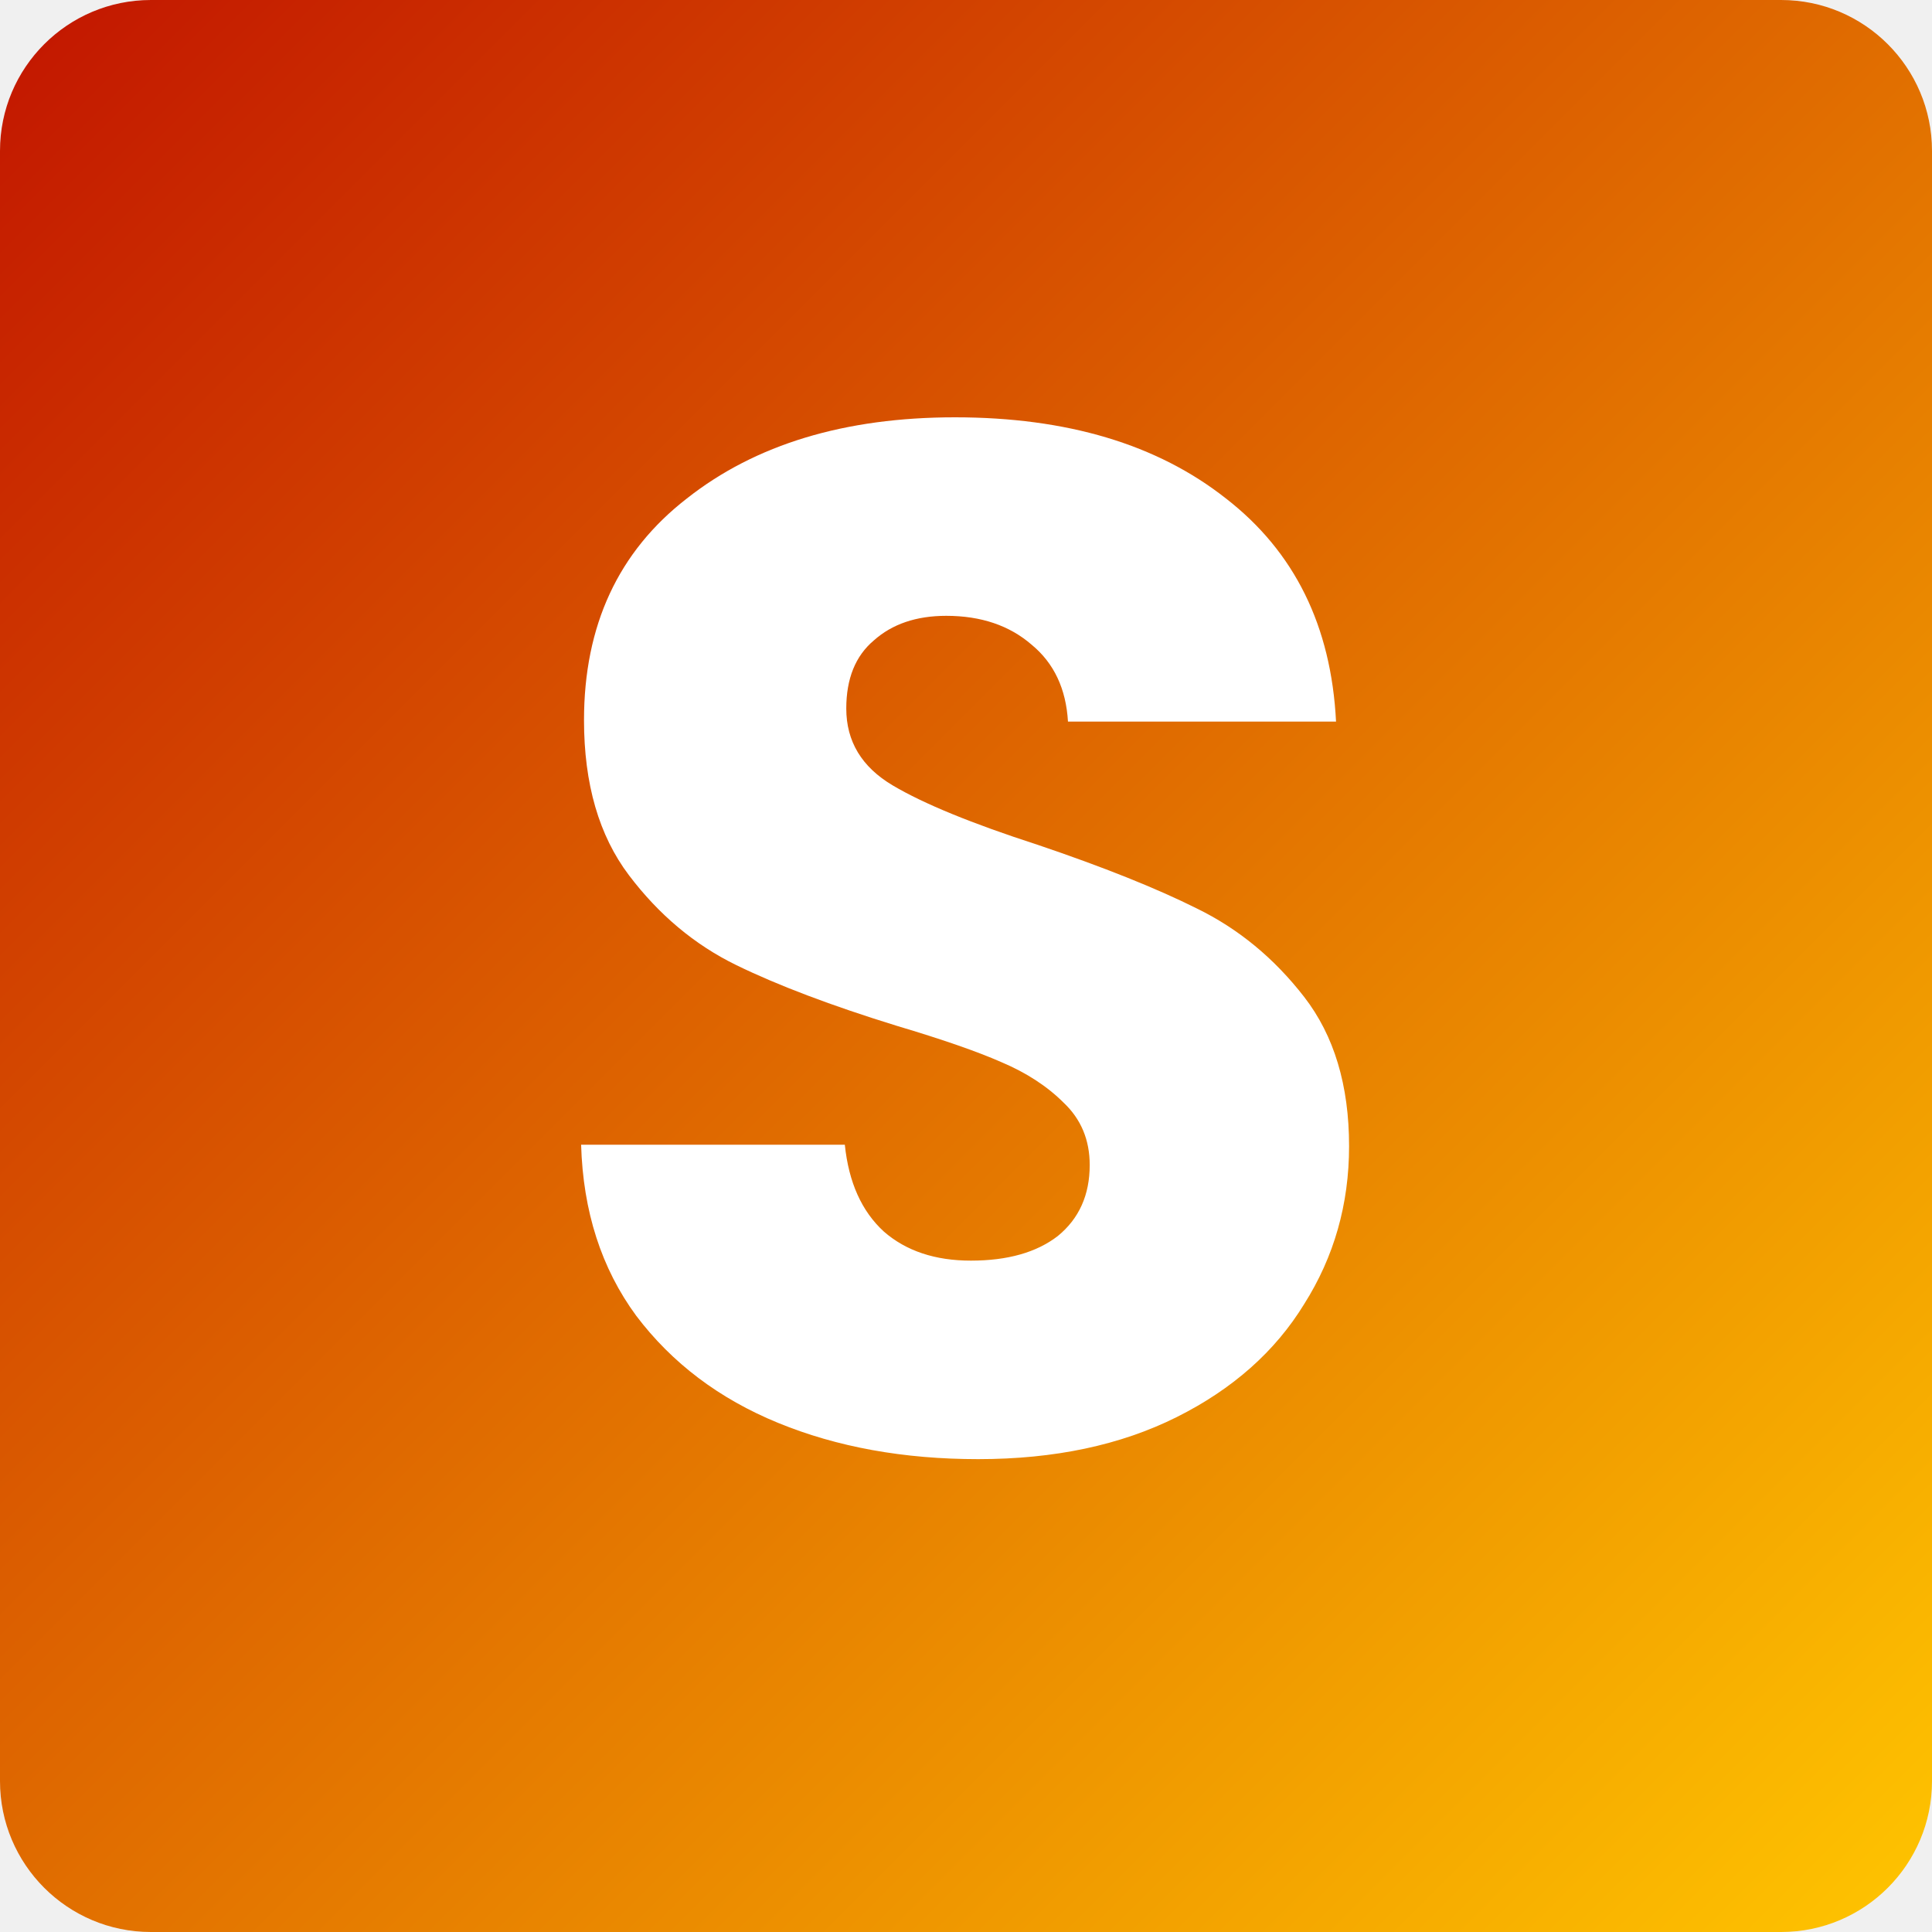
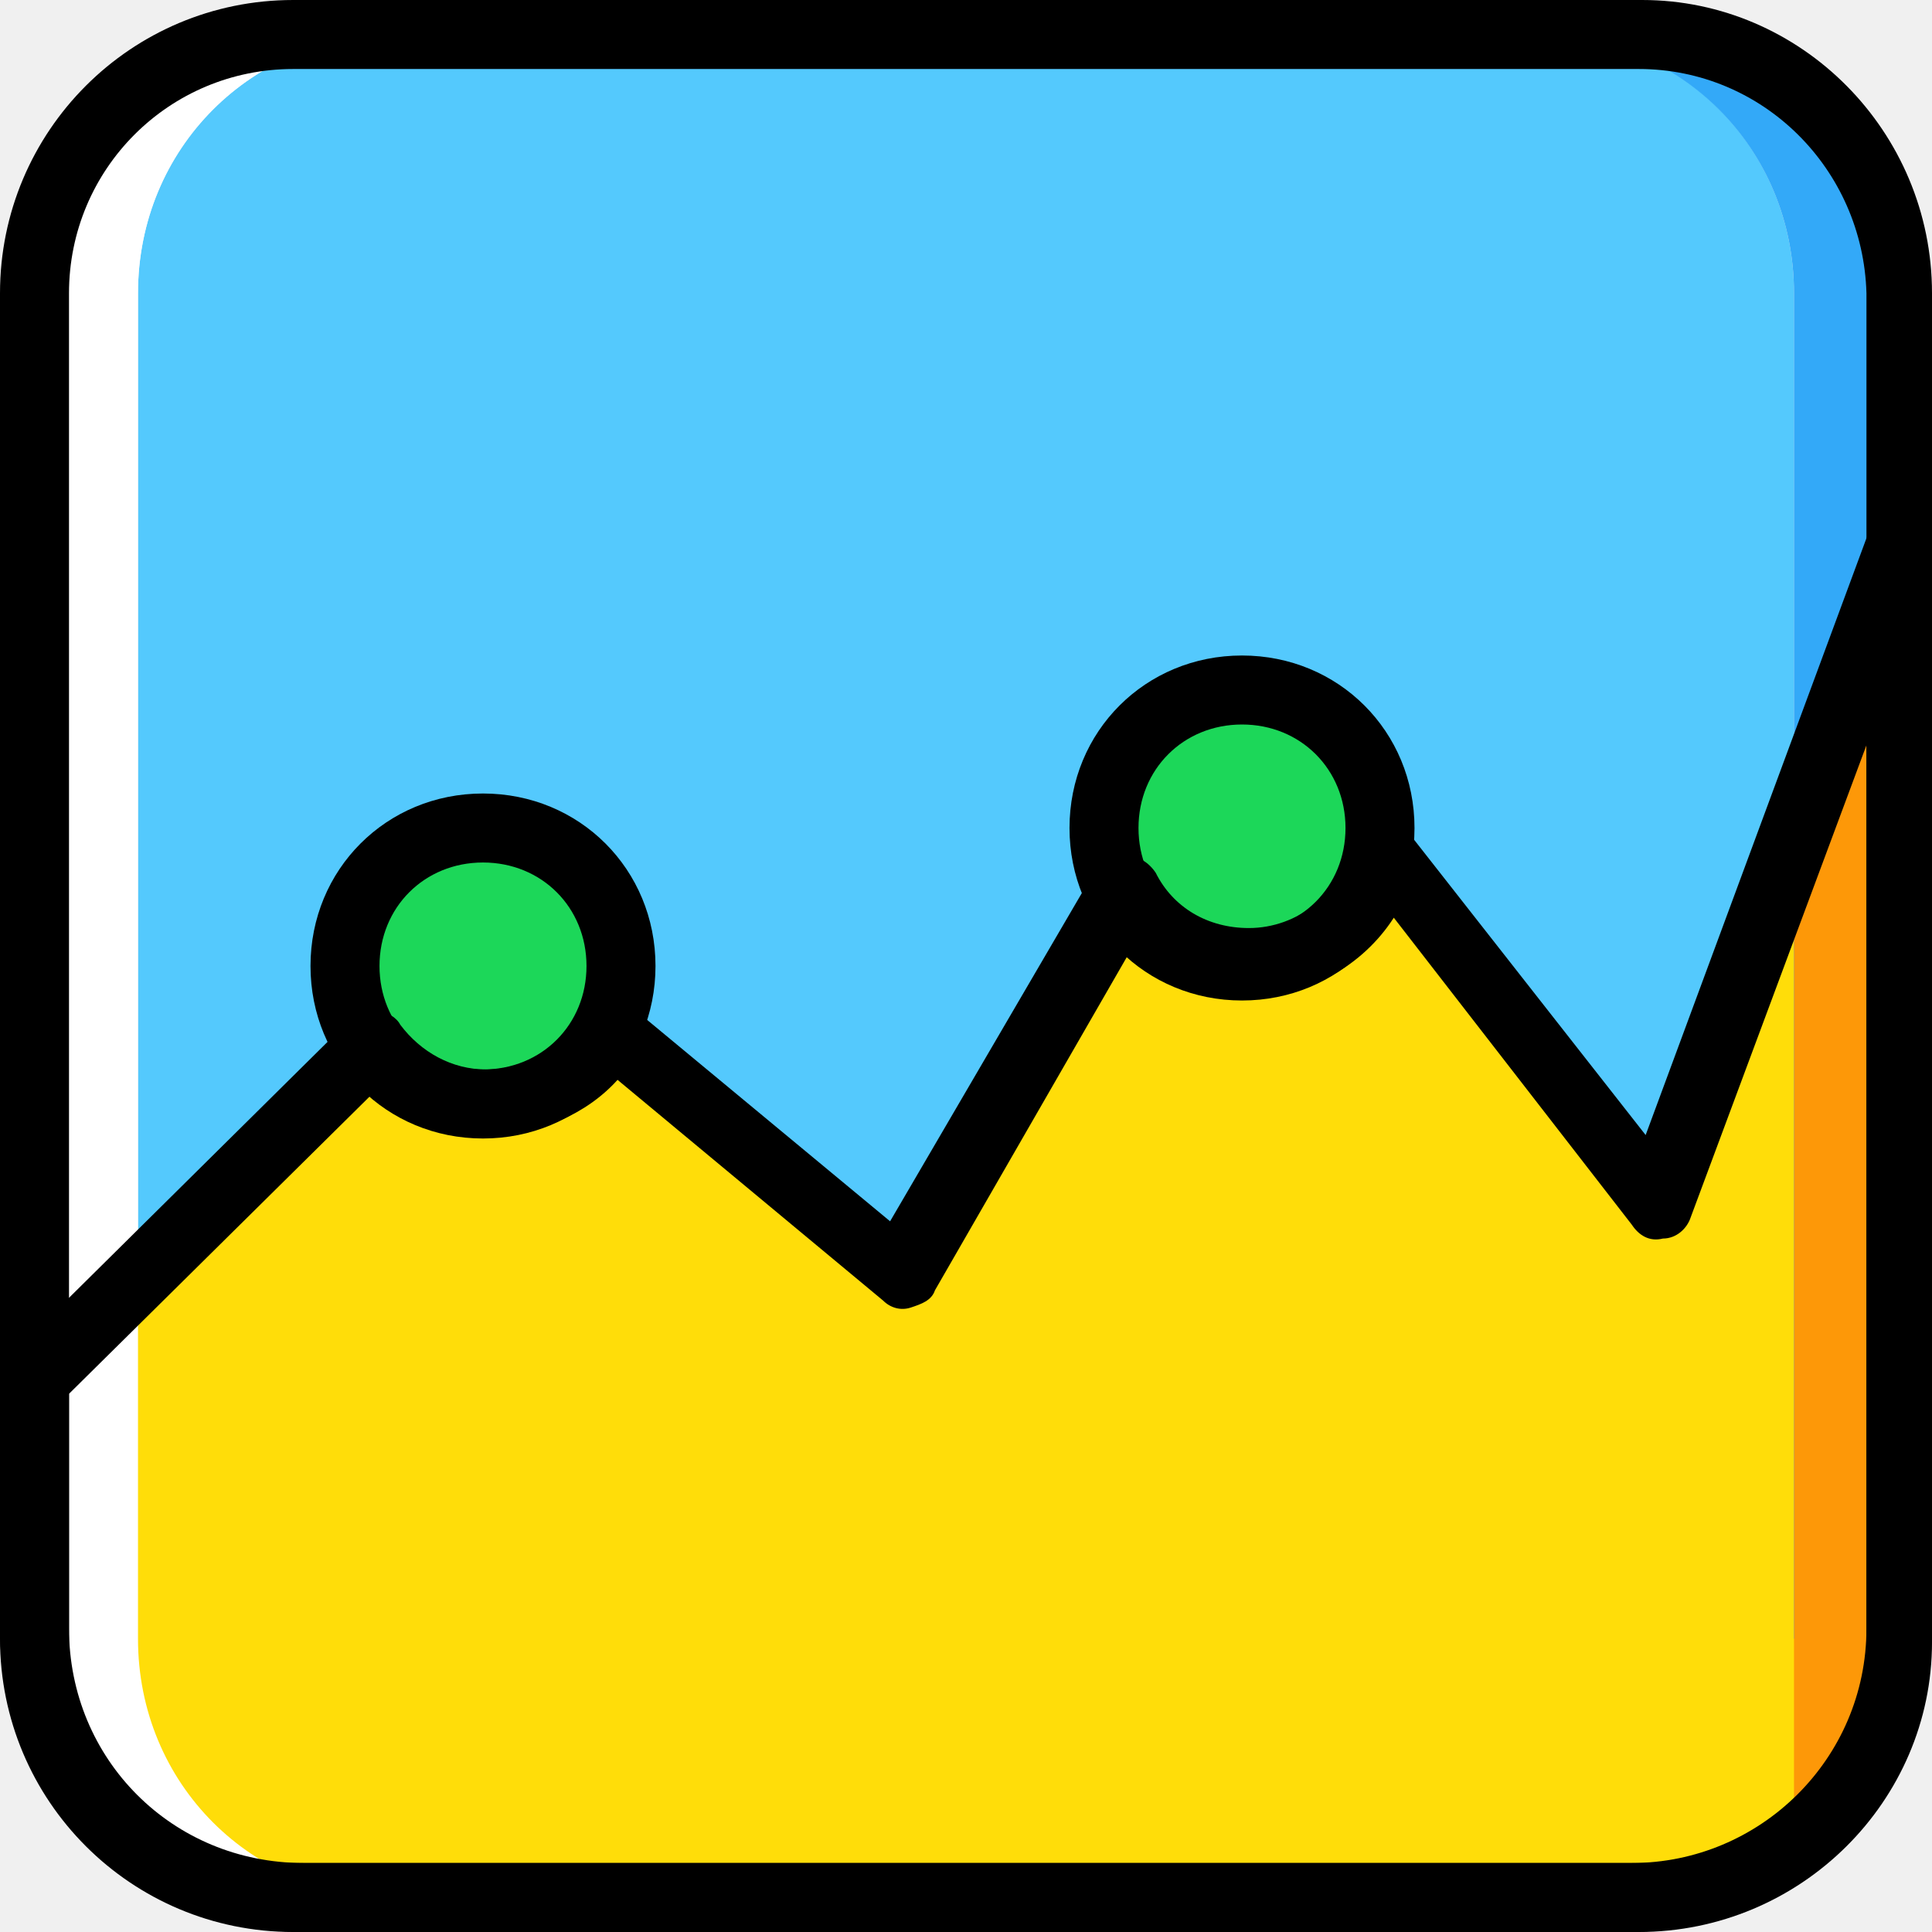
- <svg xmlns="http://www.w3.org/2000/svg" viewBox="0 0 32 32" width="32" height="32">
-   <path d="M29.5 0H2.5C1.119 0 0 1.119 0 2.5V29.5C0 30.881 1.119 32 2.5 32H29.5C30.881 32 32 30.881 32 29.5V2.5C32 1.119 30.881 0 29.5 0Z" fill="url(#gradient)" />
-   <path d="M16.201 24.168C14.969 24.168 13.865 23.968 12.889 23.568C11.913 23.168 11.129 22.576 10.537 21.792C9.961 21.008 9.657 20.064 9.625 18.96H13.993C14.057 19.584 14.273 20.064 14.641 20.4C15.009 20.72 15.489 20.88 16.081 20.88C16.689 20.88 17.169 20.744 17.521 20.472C17.873 20.184 18.049 19.792 18.049 19.296C18.049 18.88 17.905 18.536 17.617 18.264C17.345 17.992 17.001 17.768 16.585 17.592C16.185 17.416 15.609 17.216 14.857 16.992C13.769 16.656 12.881 16.32 12.193 15.984C11.505 15.648 10.913 15.152 10.417 14.496C9.921 13.84 9.673 12.984 9.673 11.928C9.673 10.36 10.241 9.136 11.377 8.256C12.513 7.36 13.993 6.912 15.817 6.912C17.673 6.912 19.169 7.36 20.305 8.256C21.441 9.136 22.049 10.368 22.129 11.952H17.689C17.657 11.408 17.457 10.984 17.089 10.68C16.721 10.36 16.249 10.2 15.673 10.2C15.177 10.2 14.777 10.336 14.473 10.608C14.169 10.864 14.017 11.24 14.017 11.736C14.017 12.28 14.273 12.704 14.785 13.008C15.297 13.312 16.097 13.64 17.185 13.992C18.273 14.36 19.153 14.712 19.825 15.048C20.513 15.384 21.105 15.872 21.601 16.512C22.097 17.152 22.345 17.976 22.345 18.984C22.345 19.944 22.097 20.816 21.601 21.6C21.121 22.384 20.417 23.008 19.489 23.472C18.561 23.936 17.465 24.168 16.201 24.168Z" fill="white" />
-   <defs>
-     <linearGradient id="gradient" x1="0" y1="0" x2="32" y2="32" gradientUnits="userSpaceOnUse">
-       <stop stop-color="#C21500" />
-       <stop offset="1" stop-color="#FFC500" />
-     </linearGradient>
-   </defs>
+ <svg xmlns="http://www.w3.org/2000/svg" height="800px" width="800px" version="1.1" id="Layer_1" viewBox="0 0 512 512" xml:space="preserve">
+   <g transform="translate(1 1)">
+     <path style="fill:#54C9FD;" d="M405.857,501.857H104.143c-38.4,0-68.571-30.171-68.571-68.571V76.714   c0-38.4,30.171-68.571,68.571-68.571h302.629c37.486,0,67.657,30.171,67.657,68.571V434.2   C474.429,471.686,444.257,501.857,405.857,501.857" />
+     <path style="fill:#FFDD09;" d="M437.857,319l-64.914-93.257C369.286,242.2,354.657,255,337.286,255   c-13.714,0-26.514-8.229-32-20.114l-68.571,102.4L159,272.371c-6.4,10.971-18.286,19.2-32,19.2c-12.8,0-23.771-6.4-30.171-15.543   L8.143,364.714V447c0,30.171,24.686,54.857,54.857,54.857h384c30.171,0,54.857-24.686,54.857-54.857V145.286L437.857,319z" />
+     <path style="fill:#FFFFFF;" d="M35.571,433.286V76.714c0-38.4,30.171-68.571,68.571-68.571H76.714   c-38.4,0-68.571,30.171-68.571,68.571V434.2c0,37.486,30.171,67.657,68.571,67.657h27.429   C65.743,501.857,35.571,471.686,35.571,433.286" />
+     <path style="fill:#33A9F8;" d="M474.429,433.286V76.714c0-38.4-30.171-68.571-68.571-68.571h27.429   c38.4,0,68.571,30.171,68.571,68.571V434.2L474.429,433.286L474.429,433.286z" />
+     <g>
+       <path style="fill:#1CD759;" d="M163.571,255c0,20.114-16.457,36.571-36.571,36.571S90.429,275.114,90.429,255    s16.457-36.571,36.571-36.571S163.571,234.886,163.571,255" />
+       <path style="fill:#1CD759;" d="M364.714,218.429c0,20.114-16.457,36.571-36.571,36.571c-20.114,0-36.571-16.457-36.571-36.571    s16.457-36.571,36.571-36.571C348.257,181.857,364.714,198.314,364.714,218.429" />
+     </g>
+     <path style="fill:#FD9808;" d="M501.857,456.143l-27.429,27.429V202.886l27.429-57.6V456.143z" />
+     <path d="M127,300.714c-25.6,0-45.714-20.114-45.714-45.714S101.4,209.286,127,209.286S172.714,229.4,172.714,255   S152.6,300.714,127,300.714z M127,227.571c-15.543,0-27.429,11.886-27.429,27.429s11.886,27.429,27.429,27.429   s27.429-11.886,27.429-27.429S142.543,227.571,127,227.571z" />
+     <path d="M328.143,264.143c-25.6,0-45.714-20.114-45.714-45.714s20.114-45.714,45.714-45.714c25.6,0,45.714,20.114,45.714,45.714   S353.743,264.143,328.143,264.143z M328.143,191c-15.543,0-27.429,11.886-27.429,27.429s11.886,27.429,27.429,27.429   c15.543,0,27.429-11.886,27.429-27.429S343.686,191,328.143,191z" />
+     <path d="M430.543,511H79.457C34.657,511-1,475.343-1,430.543v-65.829c0-2.743,0.914-4.571,2.743-6.4l89.6-88.686   c1.829-1.829,4.571-2.743,7.314-2.743s5.486,1.829,6.4,3.657c5.486,7.314,13.714,11.886,22.857,11.886   c10.057,0,19.2-5.486,23.771-14.629c0.914-2.743,3.657-3.657,6.4-4.571c2.743-0.914,5.486,0,7.314,1.829l69.486,57.6l53.943-92.343   c1.829-2.743,4.571-4.571,8.229-4.571s6.4,1.829,8.229,4.571c4.571,9.143,13.714,14.629,24.686,14.629   c12.8,0,24.686-9.143,26.514-21.943c0.914-3.657,3.657-6.4,6.4-7.314c3.657-0.914,7.314,0,9.143,3.657l63.086,80.457   l58.514-158.171c1.829-4.571,5.486-6.4,10.057-5.486c4.571,0.914,7.314,4.571,7.314,9.143v285.257   C511,475.343,475.343,511,430.543,511z M17.286,368.371v62.171c0,34.743,27.429,62.171,62.171,62.171h352   c33.829,0,62.171-27.429,62.171-62.171V196.486L447,321.743c-0.914,2.743-3.657,5.486-7.314,5.486   c-3.657,0.914-6.4-0.914-8.229-3.657L368.371,242.2c-8.229,12.8-22.857,21.029-38.4,21.029c-11.886,0-22.857-4.571-31.086-12.8   l-52.114,90.514c-0.914,2.743-3.657,3.657-6.4,4.571c-2.743,0.914-5.486,0-7.314-1.829l-70.4-58.514   c-8.229,9.143-21.029,14.629-33.829,14.629c-10.971,0-21.943-4.571-30.171-11.886L17.286,368.371z" />
+     <path d="M433.286,511H76.714C33.743,511-1,476.257-1,433.286V76.714C-1,33.743,33.743-1,76.714-1H434.2   C476.257-1,511,33.743,511,76.714V434.2C511,476.257,476.257,511,433.286,511z M76.714,17.286   c-32.914,0-59.429,26.514-59.429,59.429V434.2c0,32,26.514,58.514,59.429,58.514H434.2c32.914,0,59.429-26.514,59.429-59.429   V76.714C492.714,43.8,466.2,17.286,433.286,17.286H76.714z" />
+   </g>
</svg>
